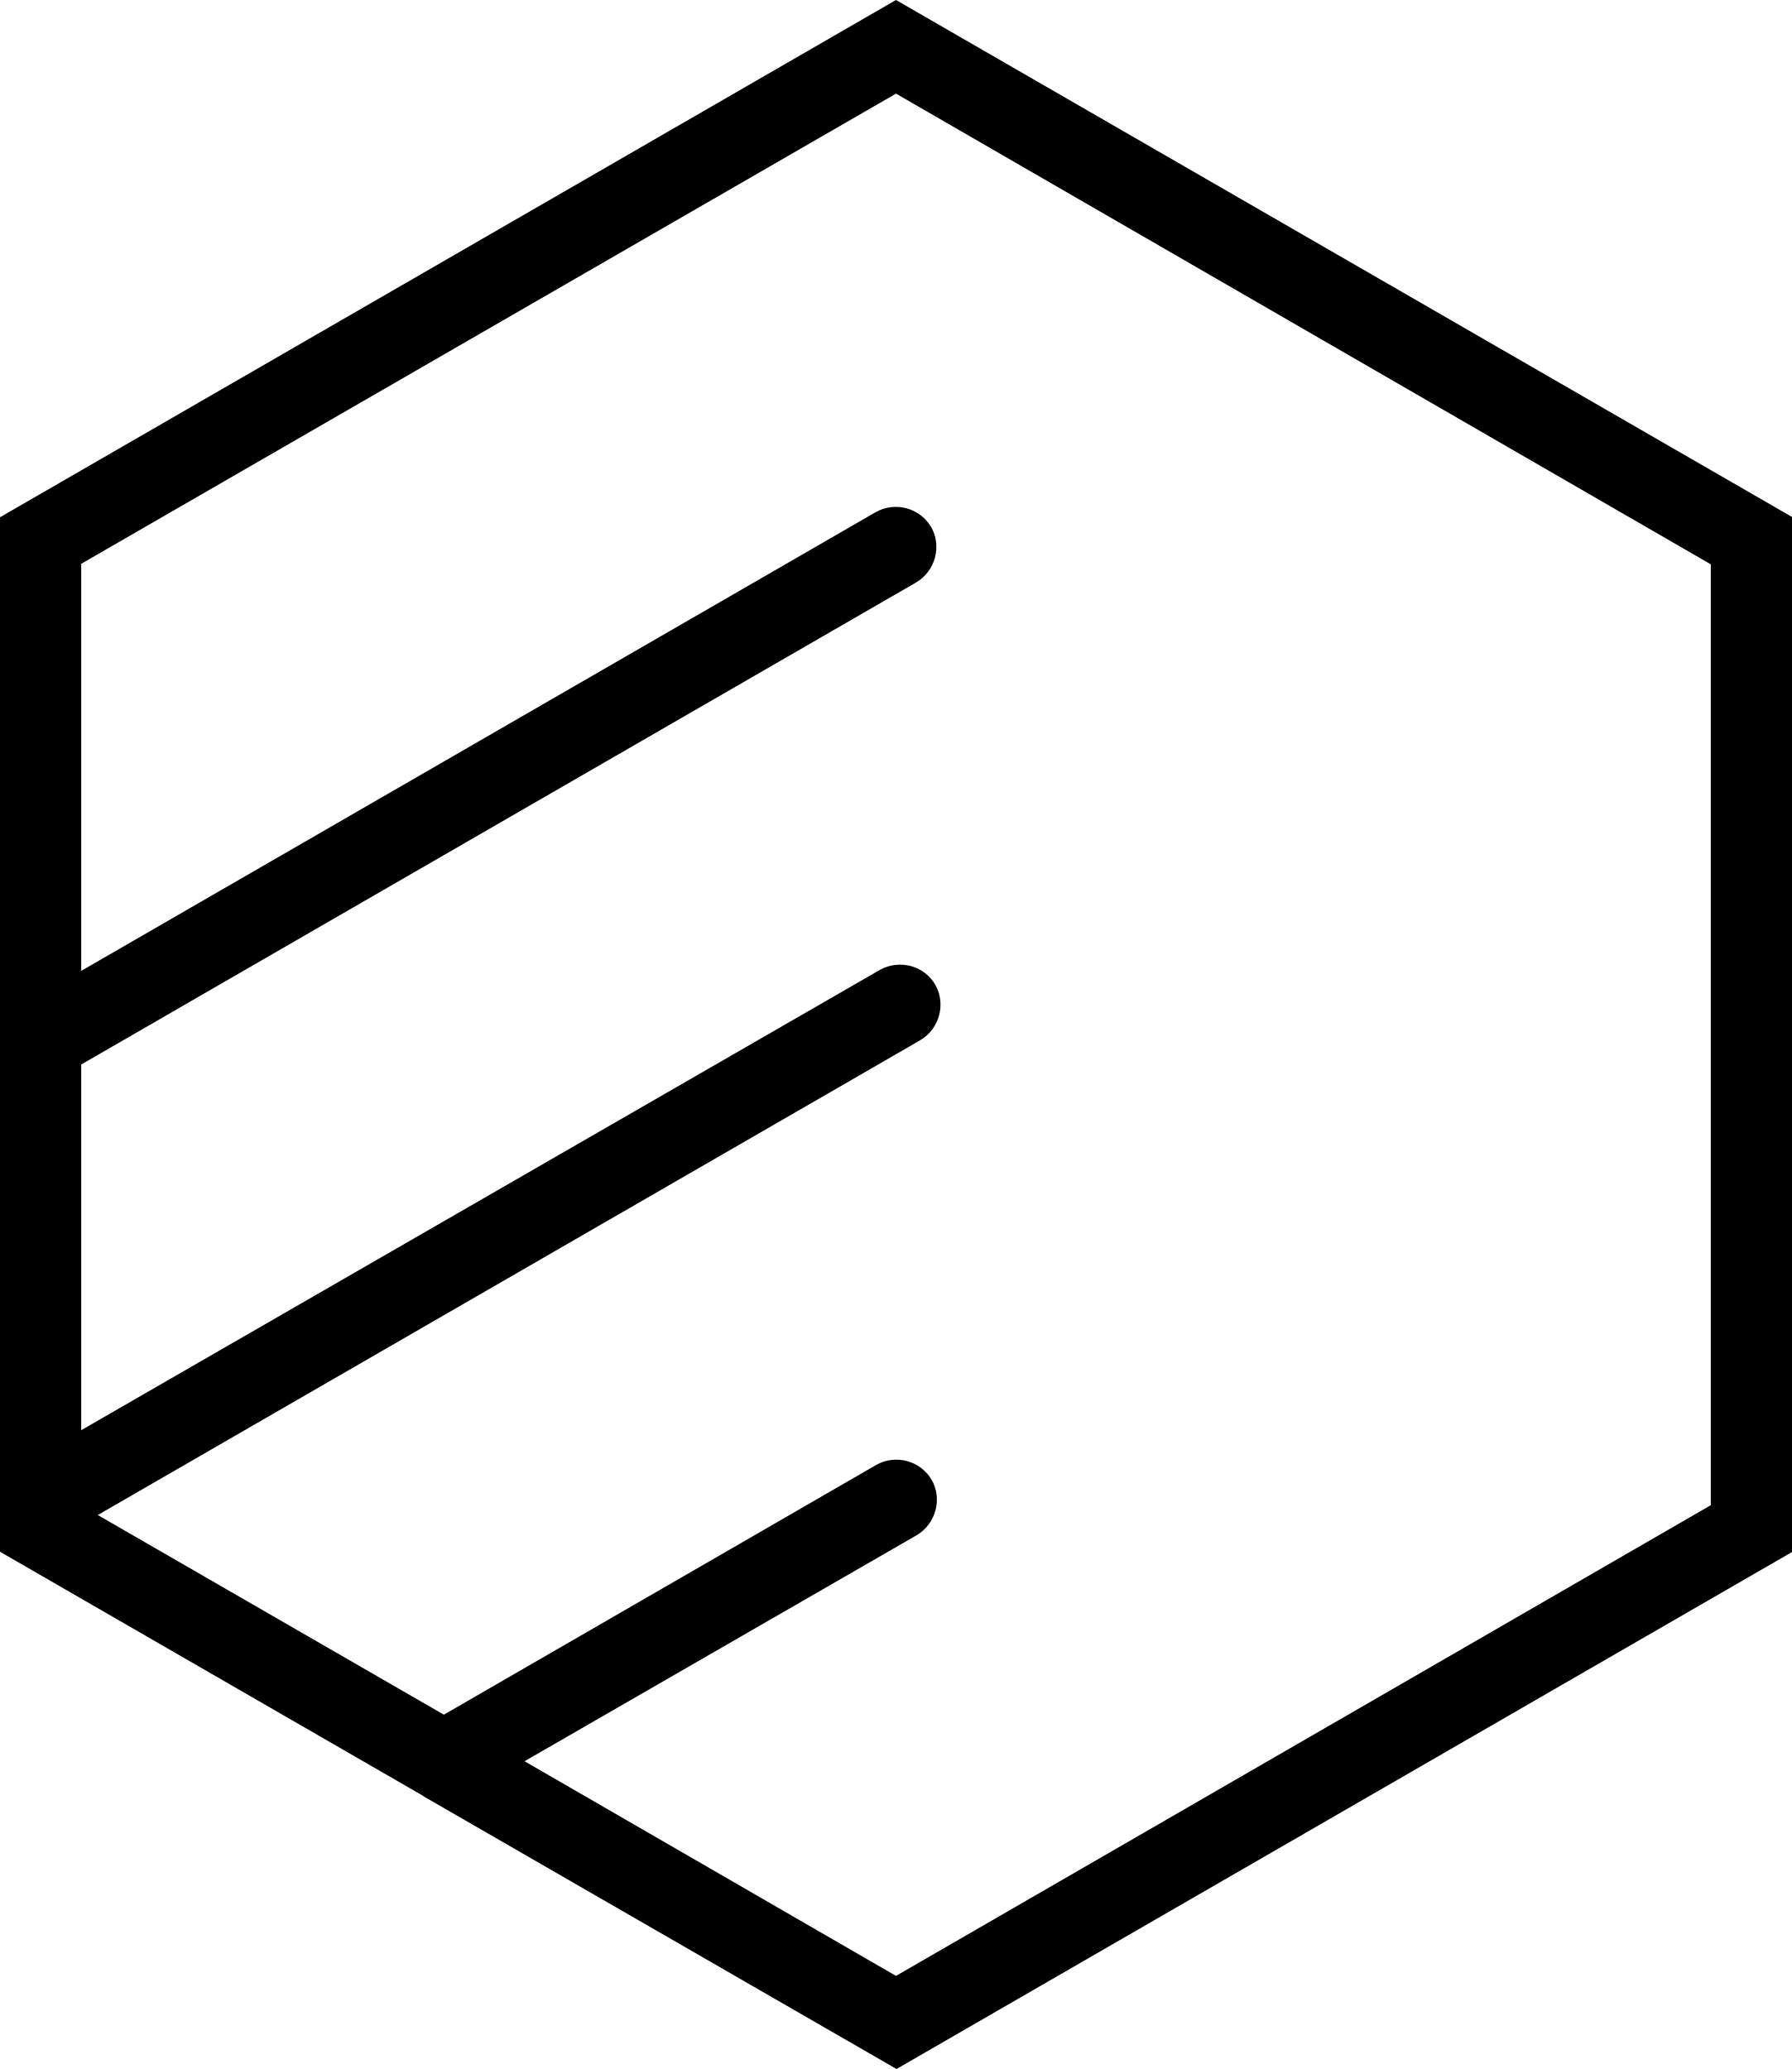
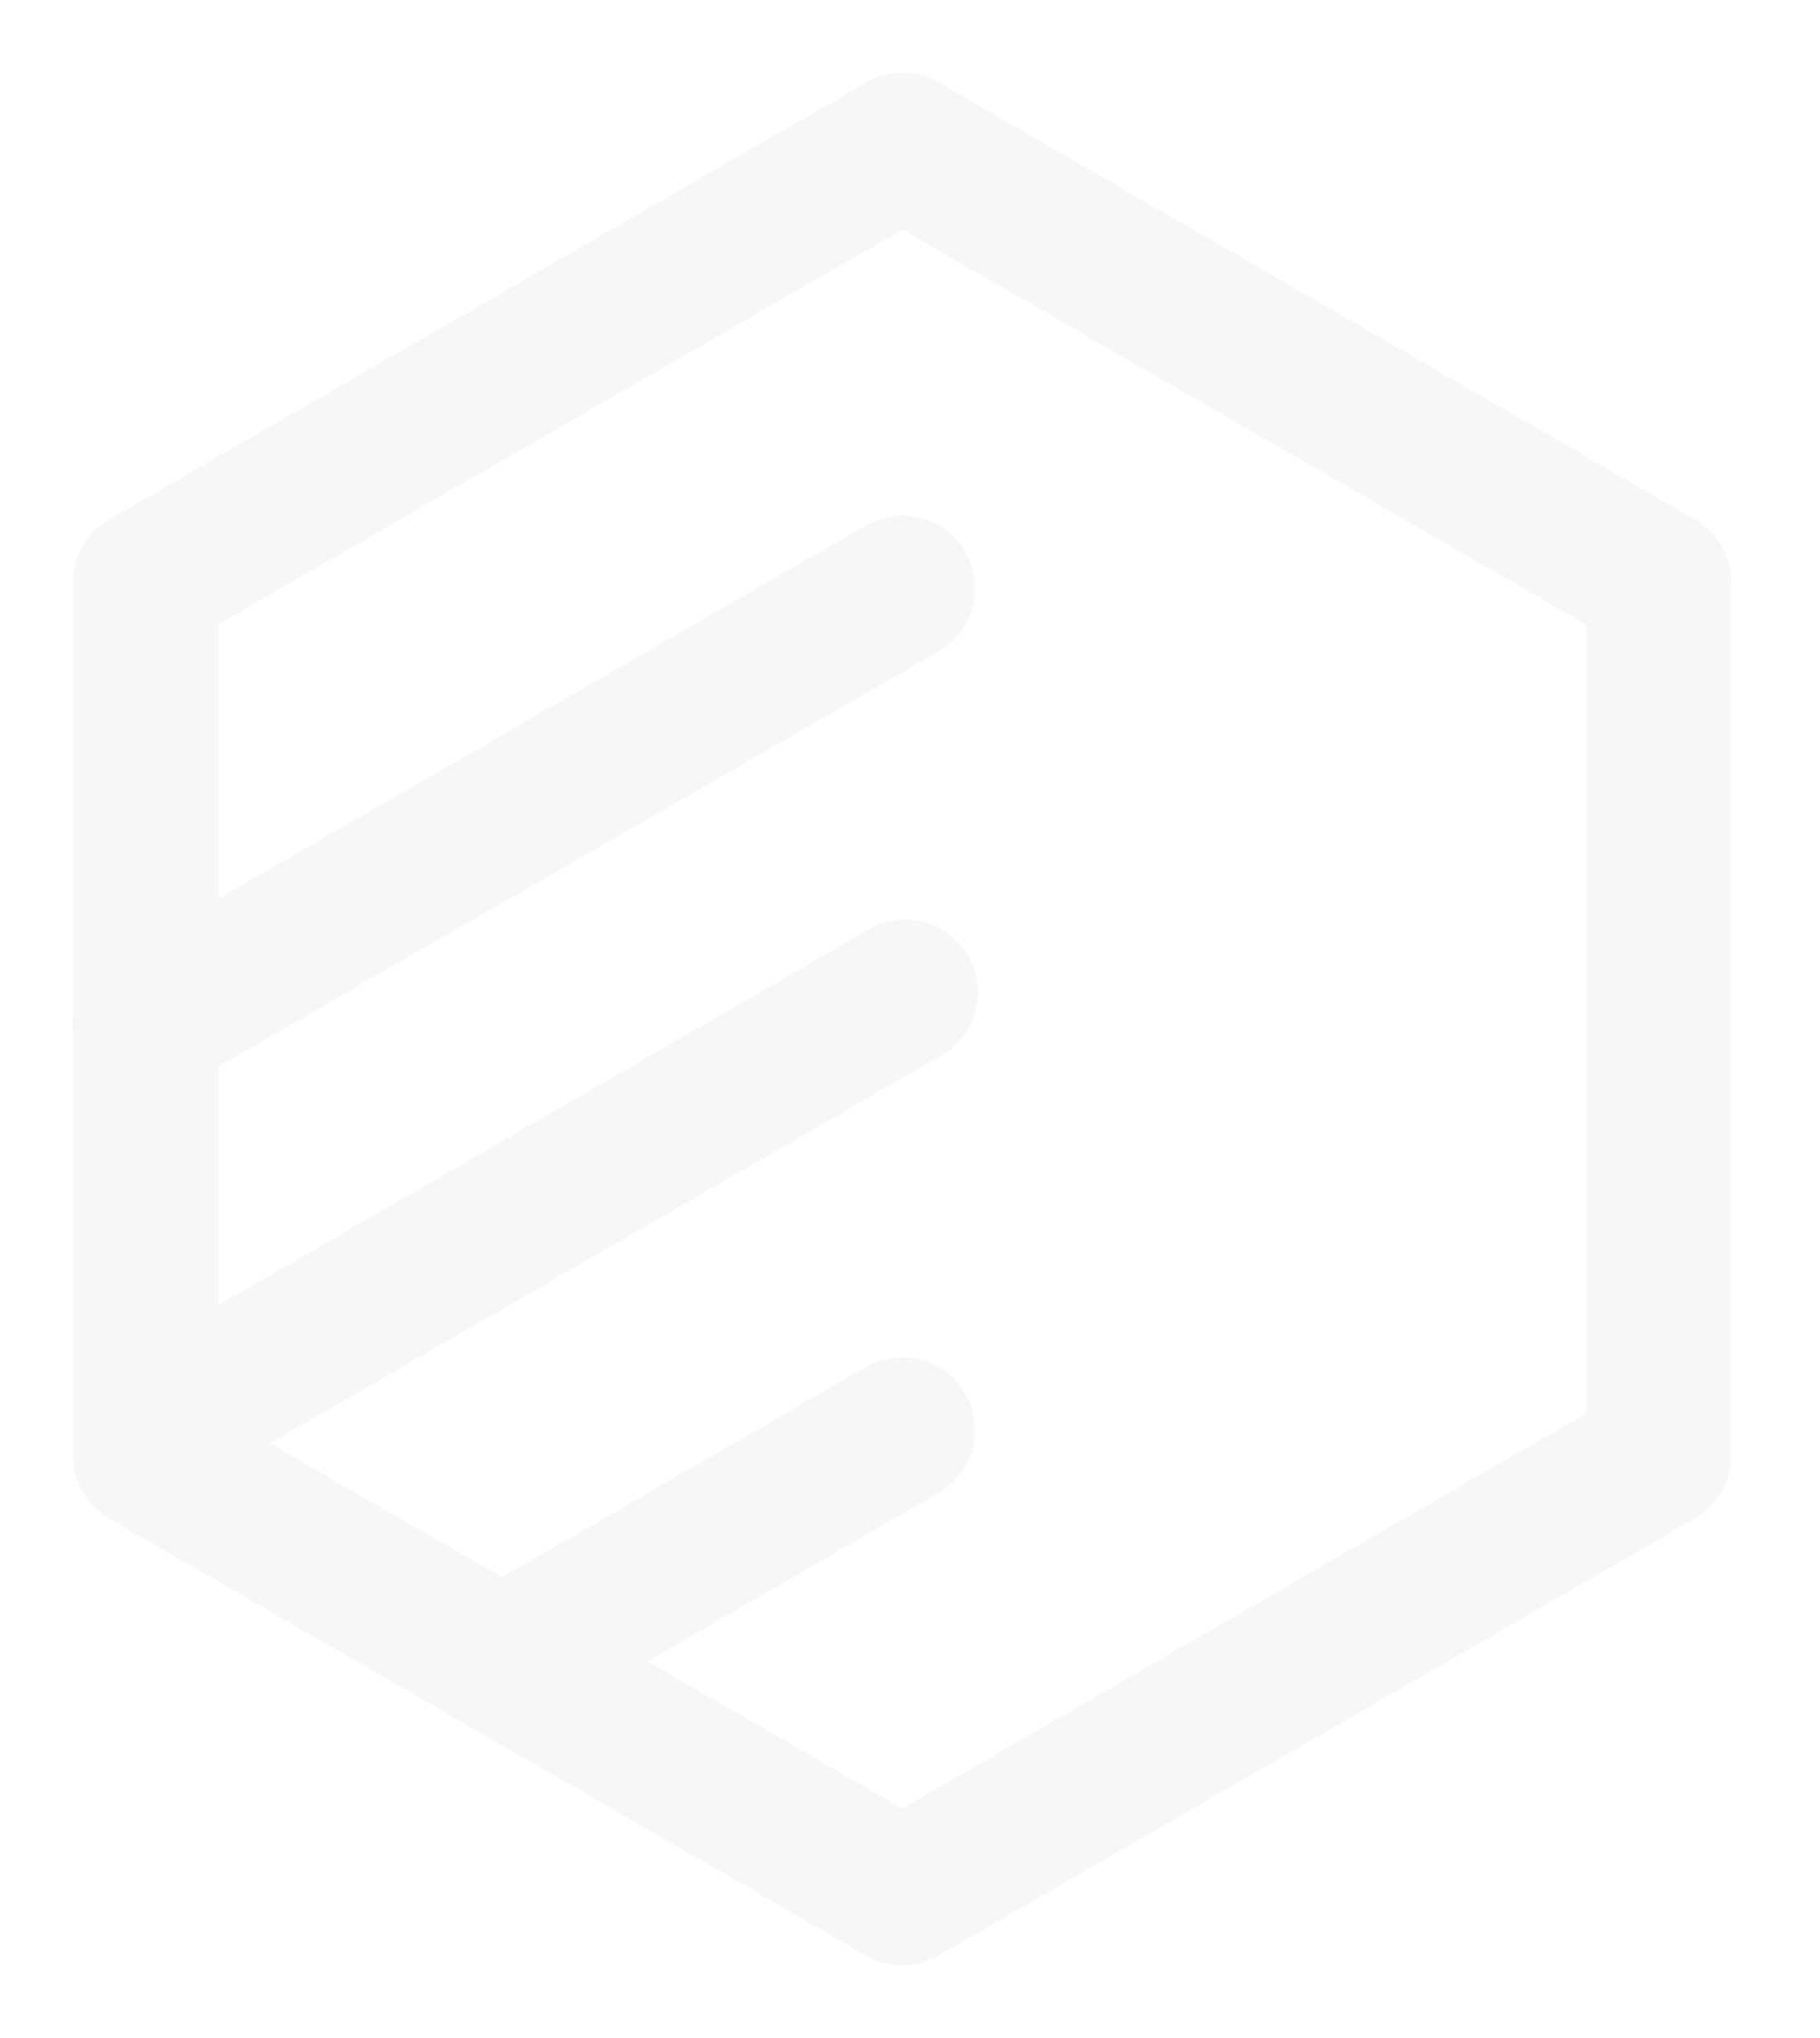
- <svg xmlns="http://www.w3.org/2000/svg" viewBox="0 0 34.64 40">
-   <path d="M8.19 34.73 17.33 40l17.32-10V10L17.32 0 0 10v20l8.18 4.72Zm9.13-32.92 15.75 9.1V29.1l-15.75 9.1-7.18-4.15 7.58-4.37c.37-.22.5-.7.29-1.07a.794.794 0 0 0-1.07-.29l-8.36 4.83-6.69-3.86 15.9-9.18c.37-.22.5-.7.29-1.07s-.69-.5-1.07-.29l-15.44 8.9v-7.07l16.14-9.32c.37-.22.5-.7.29-1.07a.794.794 0 0 0-1.07-.29L1.57 18.77V10.9l15.75-9.09Z" />
+ <svg xmlns="http://www.w3.org/2000/svg" width="25" height="28" viewBox="0 0 25 28" fill="none">
+   <path d="M2 8.002V19.998L12.4 26L22.792 19.998V8.002L12.4 2L2 8.002Z" stroke="#F6F7F9" stroke-width="2" stroke-miterlimit="10" stroke-linecap="round" stroke-linejoin="round" />
+   <path d="M2 14.076L12.4 8.083" stroke="#F6F7F9" stroke-width="2" stroke-miterlimit="10" stroke-linecap="round" stroke-linejoin="round" />
+   <path d="M2.046 19.637L12.437 13.635" stroke="#F6F7F9" stroke-width="2" stroke-miterlimit="10" stroke-linecap="round" stroke-linejoin="round" />
+   <path d="M6.894 22.828L12.4 19.646" stroke="#F6F7F9" stroke-width="2" stroke-miterlimit="10" stroke-linecap="round" stroke-linejoin="round" />
</svg>
